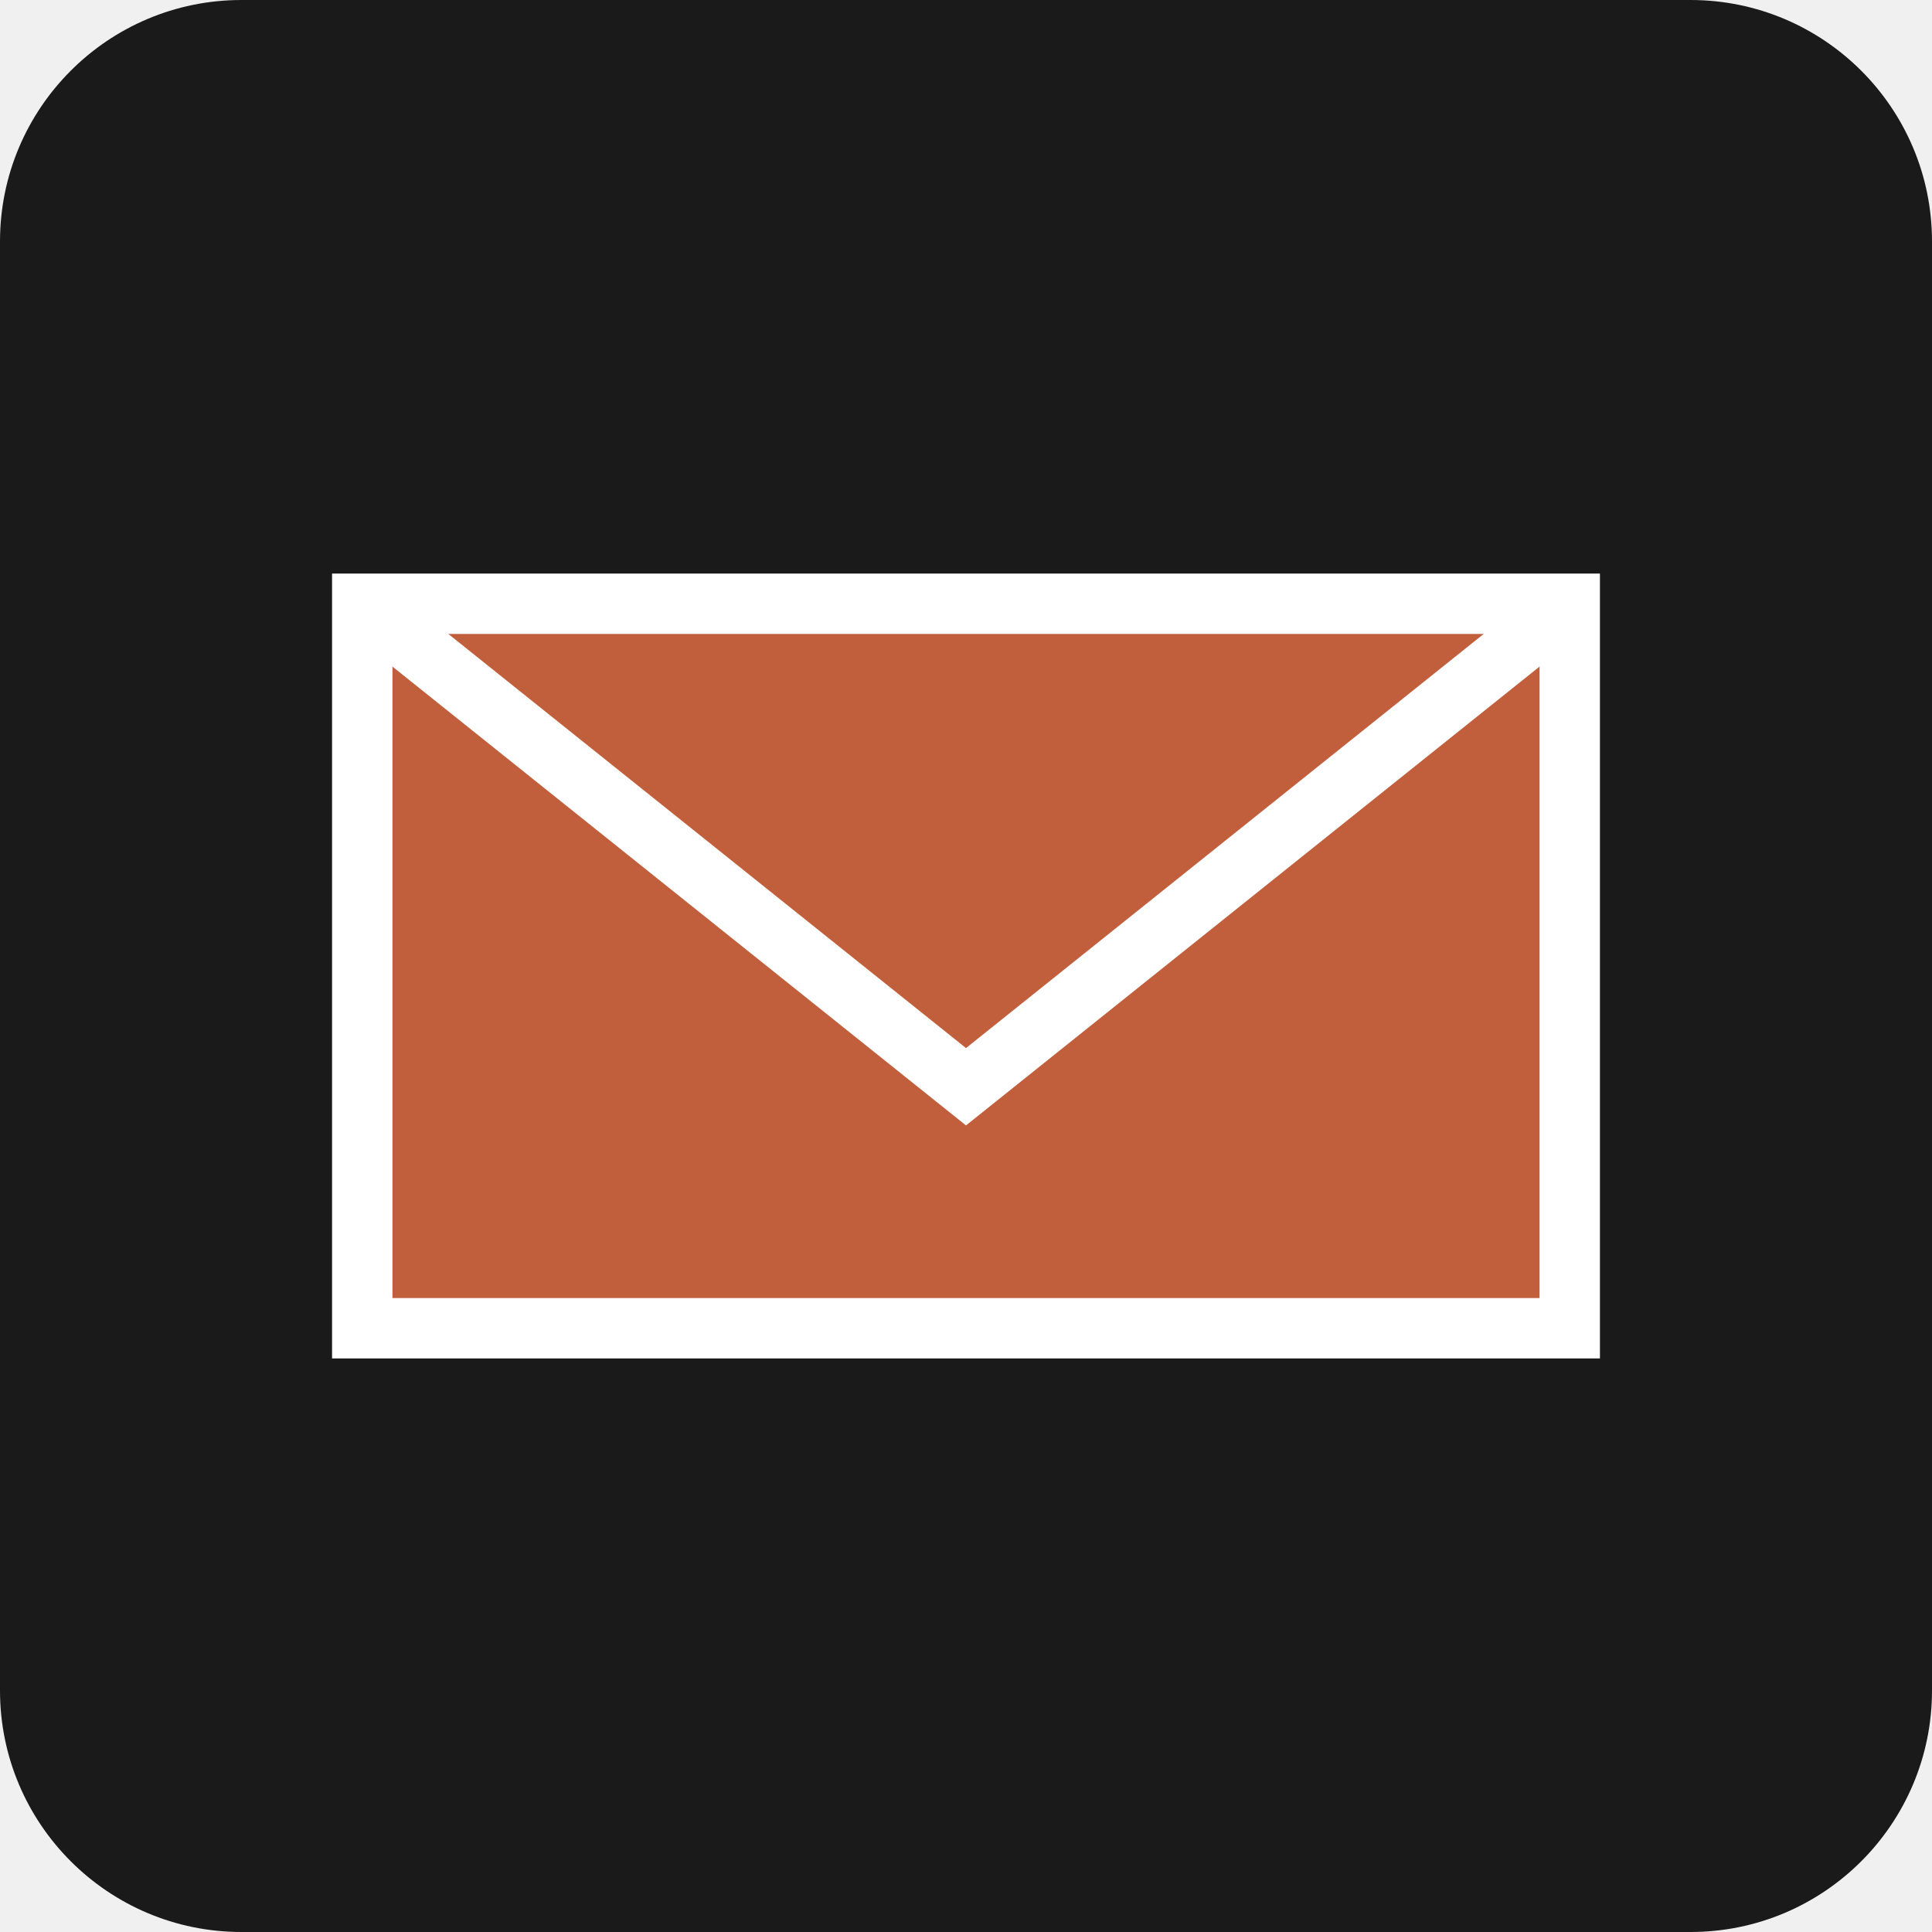
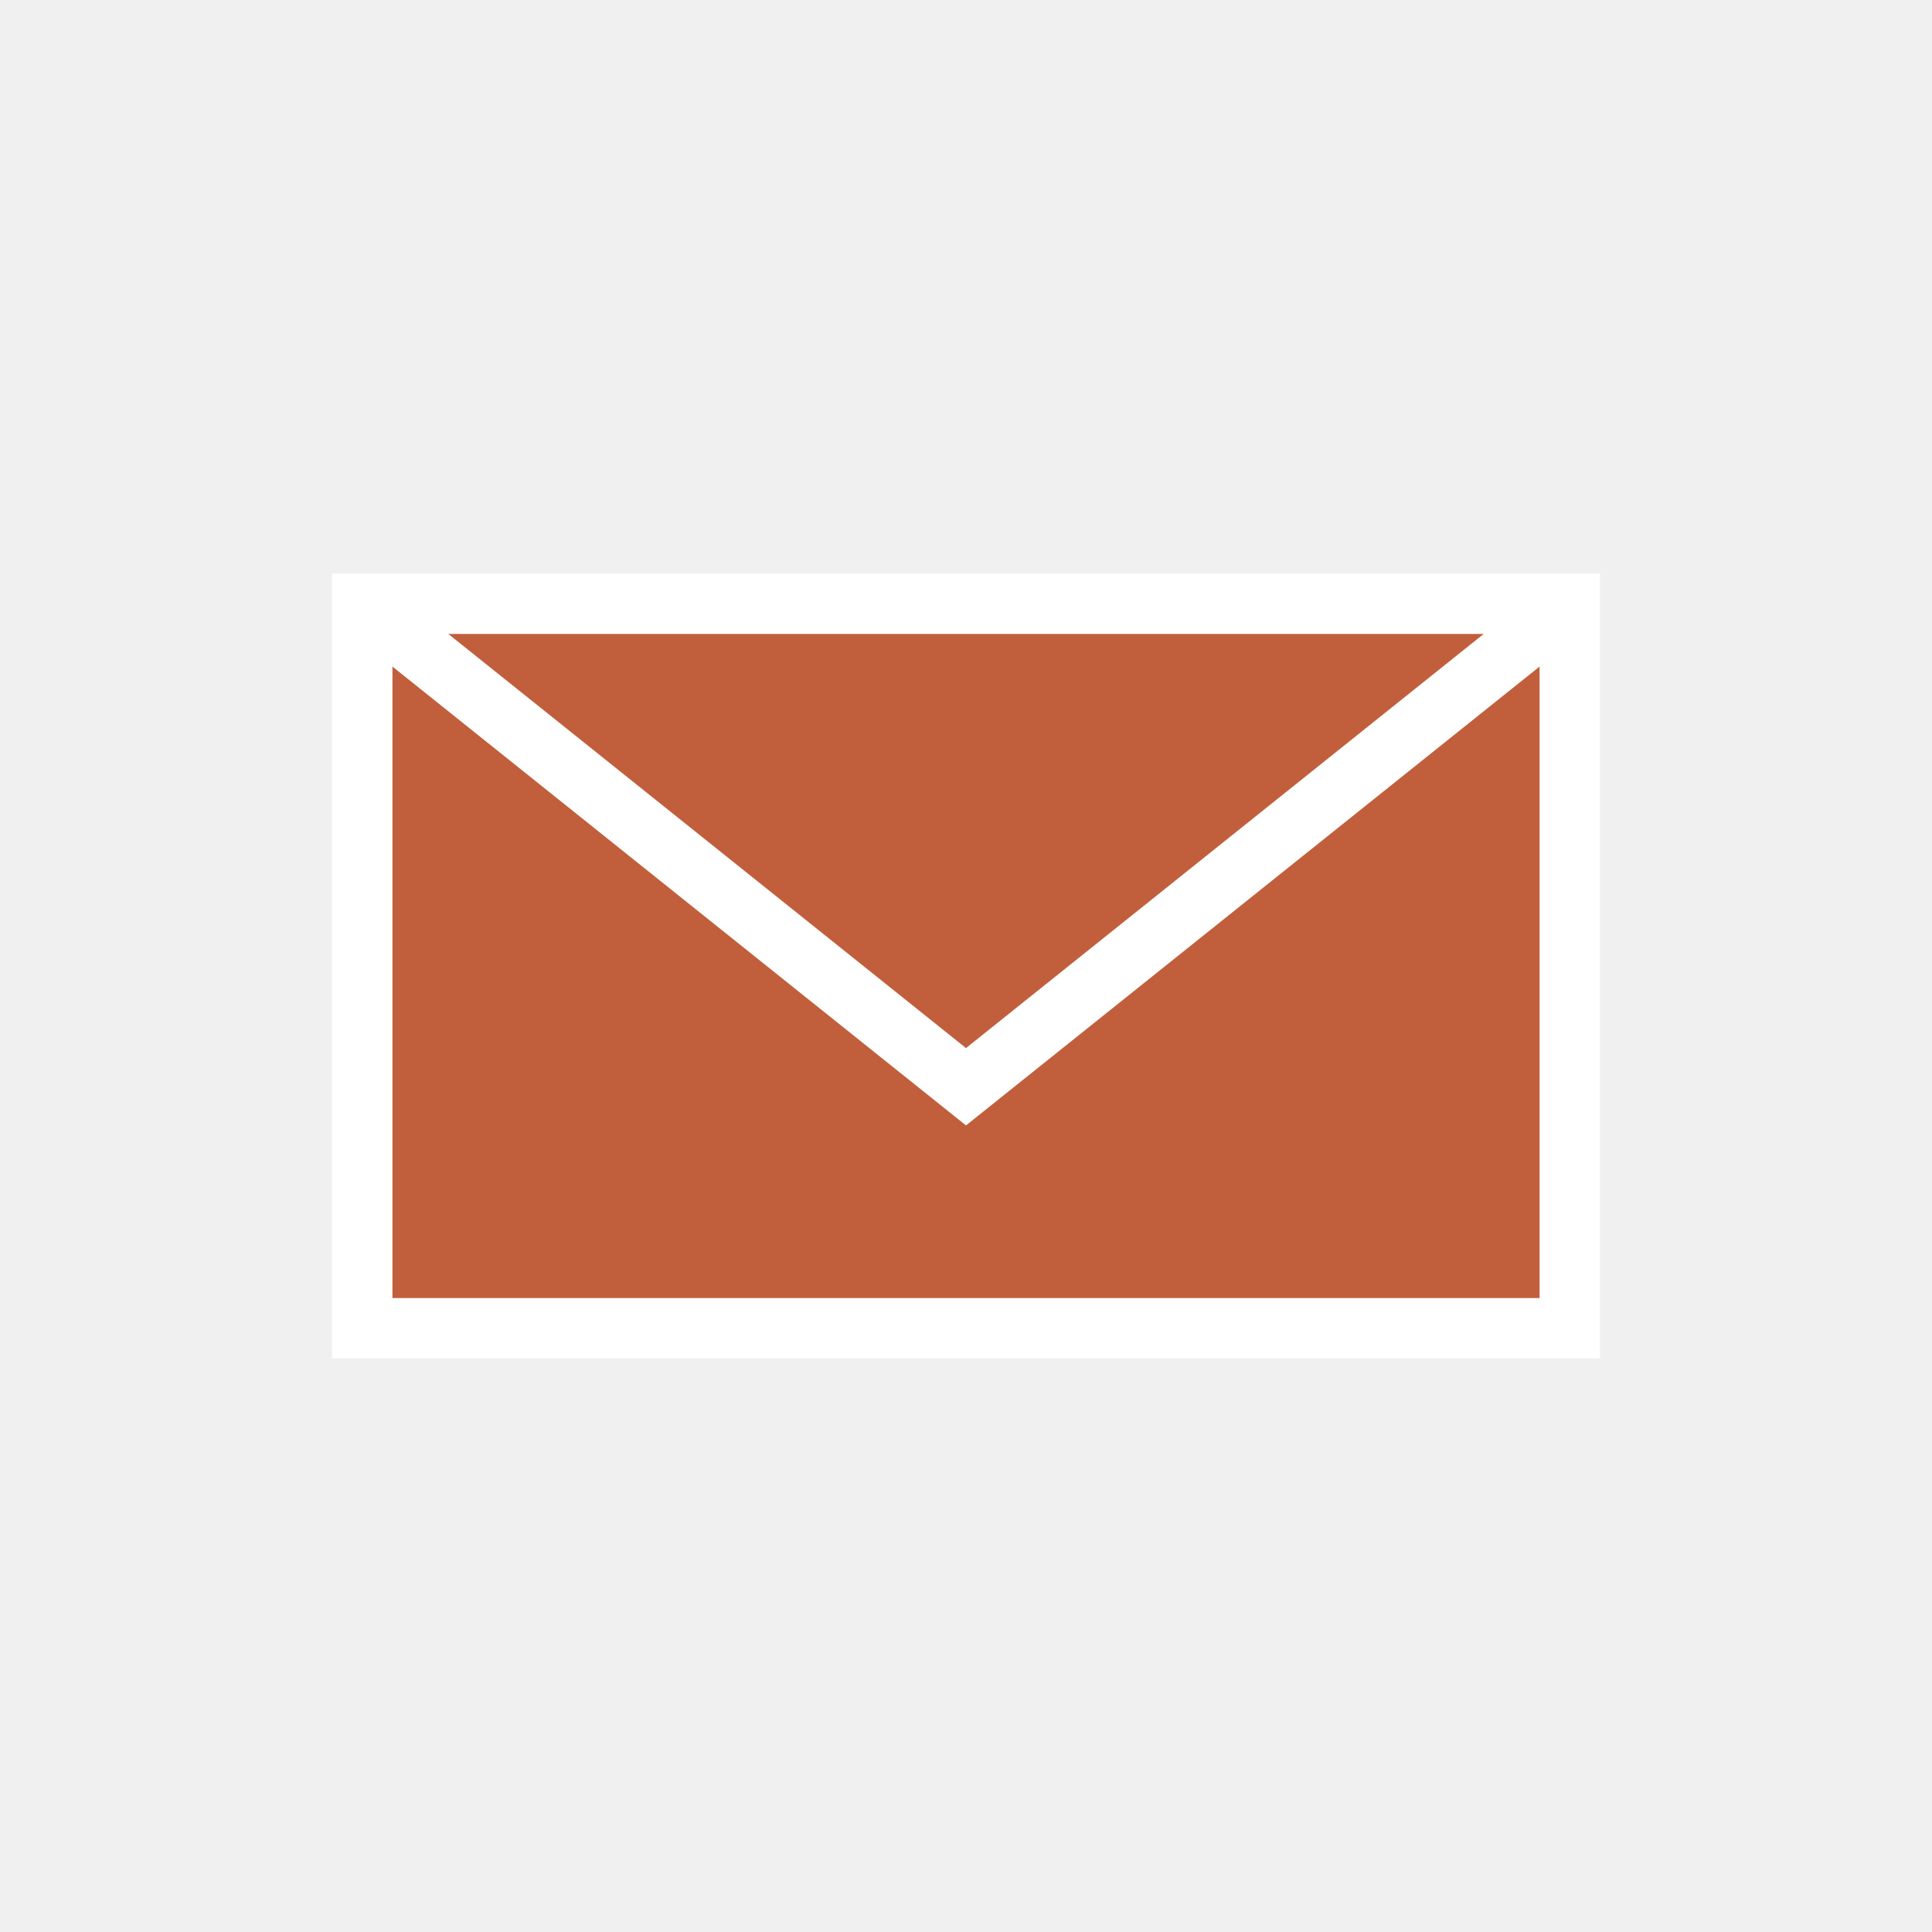
<svg xmlns="http://www.w3.org/2000/svg" viewBox="0 0 64 64">
-   <rect width="64" height="64" rx="8" ry="8" fill="#1a1a1a" />
+   <rect width="64" height="64" rx="8" ry="8" fill="#f0f0f0" />
  <path d="M12 20h40v24H12z" fill="#C15F3C" stroke="#fff" stroke-width="2" />
  <path d="M12 20l20 16 20-16" fill="none" stroke="#fff" stroke-width="2" />
</svg>
